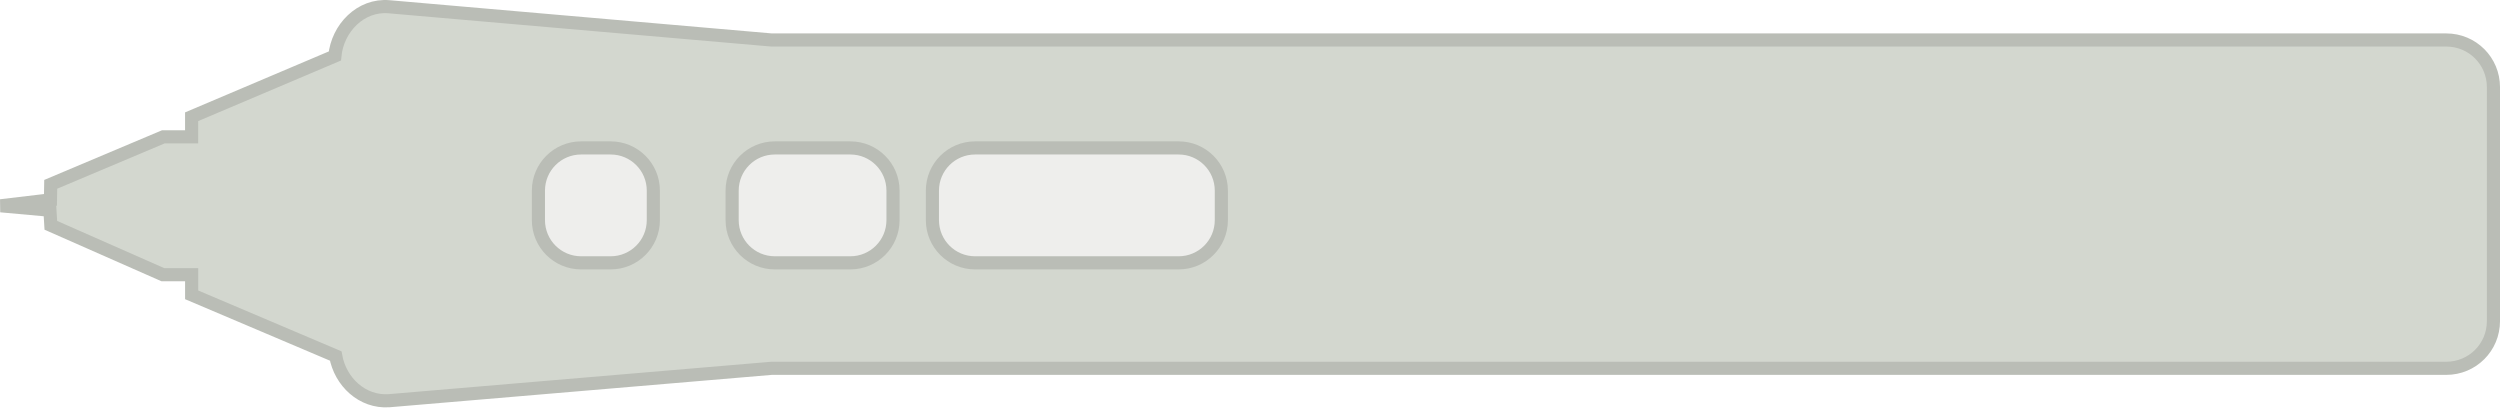
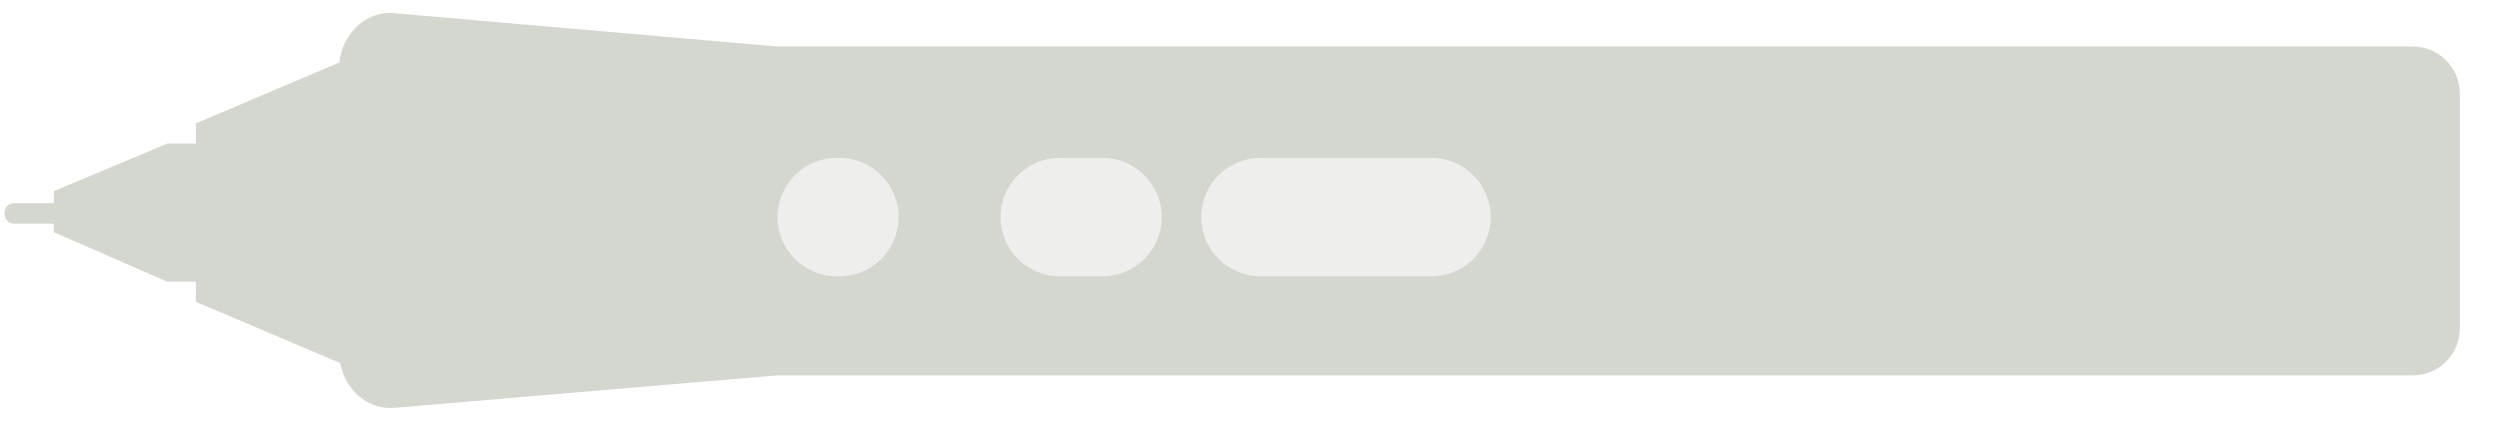
- <svg xmlns="http://www.w3.org/2000/svg" id="svg86343" version="1.1" width="190.358" height="31.022">
+ <svg xmlns="http://www.w3.org/2000/svg" id="svg86343" version="1.1" width="190" height="32" viewBox="0 0 190 32">
  <defs id="defs86347" />
-   <g style="display:inline" transform="rotate(90,-56.00852,534.9113)" id="g10545">
-     <path id="rect10526" transform="translate(-928.4063,-95.84375)" d="m 344.125,384.888 c -1.994,0 -3.594,1.599 -3.594,3.594 V 516 L 338,545.125 c -0.187,2.155 1.626,3.92 3.75,4.125 l 4.625,10.906 h 1.531 v 2.156 l 3.615,8.572 1.185,0.021 0.449,3.781 0.339,-3.741 1.148,-0.069 3.763,-8.534 v -2.188 h 1.531 l 4.656,-10.969 c 1.967,-0.352 3.546,-2.022 3.406,-4.062 L 365.531,516 V 388.482 c 0,-1.994 -1.599,-3.594 -3.594,-3.594 z" style="color:#000000;display:inline;overflow:visible;visibility:visible;fill:#d3d7cf;fill-opacity:1;fill-rule:nonzero;stroke:#babdb6;stroke-width:1px;stroke-linecap:butt;stroke-linejoin:miter;stroke-miterlimit:4;stroke-dasharray:none;stroke-dashoffset:0;stroke-opacity:1;marker:none;enable-background:accumulate" />
-     <rect style="color:#000000;display:inline;overflow:visible;visibility:visible;fill:#eeeeec;fill-opacity:1;fill-rule:nonzero;stroke:#babdb6;stroke-width:1px;stroke-linecap:butt;stroke-linejoin:miter;stroke-miterlimit:4;stroke-dasharray:none;stroke-dashoffset:0;stroke-opacity:1;marker:none;enable-background:accumulate" id="rect10541" width="8.75" height="22" x="-579.656" y="385.906" rx="3.25" ry="3.25" />
-     <rect style="color:#000000;display:inline;overflow:visible;visibility:visible;fill:#eeeeec;fill-opacity:1;fill-rule:nonzero;stroke:#babdb6;stroke-width:1px;stroke-linecap:butt;stroke-linejoin:miter;stroke-miterlimit:4;stroke-dasharray:none;stroke-dashoffset:0;stroke-opacity:1;marker:none;enable-background:accumulate" id="rect10543" width="8.75" height="12.25" x="-579.656" y="410.906" rx="3.25" ry="3.25" />
-     <rect style="color:#000000;display:inline;overflow:visible;visibility:visible;fill:#eeeeec;fill-opacity:1;fill-rule:nonzero;stroke:#babdb6;stroke-width:1px;stroke-linecap:butt;stroke-linejoin:miter;stroke-miterlimit:4;stroke-dasharray:none;stroke-dashoffset:0;stroke-opacity:1;marker:none;enable-background:accumulate" id="rect10544" width="8.75" height="8.75" x="-579.656" y="429.156" rx="3.25" ry="3.25" />
+   <g style="display:inline;stroke:none" transform="rotate(90,-55.61081,534.8107)" id="g10545">
+     <path id="rect10526" d="m -581.89,292.252 h -1.406 c -1.994,0 -3.594,1.599 -3.594,3.594 v 124.311 l -2.531,29.125 c -0.187,2.155 1.626,3.92 3.75,4.125 l 4.625,10.906 h 1.531 v 2.156 l 3.615,8.628 0.92,0.01 v 3.004 c 0,1 1.558,1 1.558,0 v -3 l 0.644,5e-4 3.763,-8.611 v -2.188 h 1.531 l 4.656,-10.969 c 1.967,-0.352 3.546,-2.022 3.406,-4.062 l -2.469,-29.125 V 295.845 c 0,-1.994 -1.599,-3.594 -3.594,-3.594 h -1.406 z" style="color:#000000;display:inline;overflow:visible;visibility:visible;fill:#d3d7cf;fill-opacity:1;fill-rule:nonzero;stroke:none;stroke-width:1px;stroke-linecap:butt;stroke-linejoin:miter;stroke-miterlimit:4;stroke-dasharray:none;stroke-dashoffset:0;stroke-opacity:1;marker:none;enable-background:accumulate" />
+     <rect style="color:#000000;display:inline;overflow:visible;visibility:visible;fill:#eeeeec;fill-opacity:1;fill-rule:nonzero;stroke:none;stroke-width:1px;stroke-linecap:butt;stroke-linejoin:miter;stroke-miterlimit:4;stroke-dasharray:none;stroke-dashoffset:0;stroke-opacity:1;marker:none;enable-background:accumulate" id="rect10541" width="9" height="22" x="-578.422" y="365.906" rx="4.5" ry="4.5" />
+     <rect ry="4.5" rx="4.5" y="390.906" x="-578.422" height="12.25" width="9" id="rect10543" style="color:#000000;display:inline;overflow:visible;visibility:visible;fill:#eeeeec;fill-opacity:1;fill-rule:nonzero;stroke:none;stroke-width:1px;stroke-linecap:butt;stroke-linejoin:miter;stroke-miterlimit:4;stroke-dasharray:none;stroke-dashoffset:0;stroke-opacity:1;marker:none;enable-background:accumulate" />
+     <rect ry="4.5" rx="4.5" y="410.906" x="-578.422" height="9.204" width="9" id="rect1" style="color:#000000;display:inline;overflow:visible;visibility:visible;fill:#eeeeec;fill-opacity:1;fill-rule:nonzero;stroke:none;stroke-width:1px;stroke-linecap:butt;stroke-linejoin:miter;stroke-miterlimit:4;stroke-dasharray:none;stroke-dashoffset:0;stroke-opacity:1;marker:none;enable-background:accumulate" />
  </g>
-   <g style="display:inline;opacity:0.2" id="g10631" transform="translate(670.3672,-383.2963)" />
</svg>
